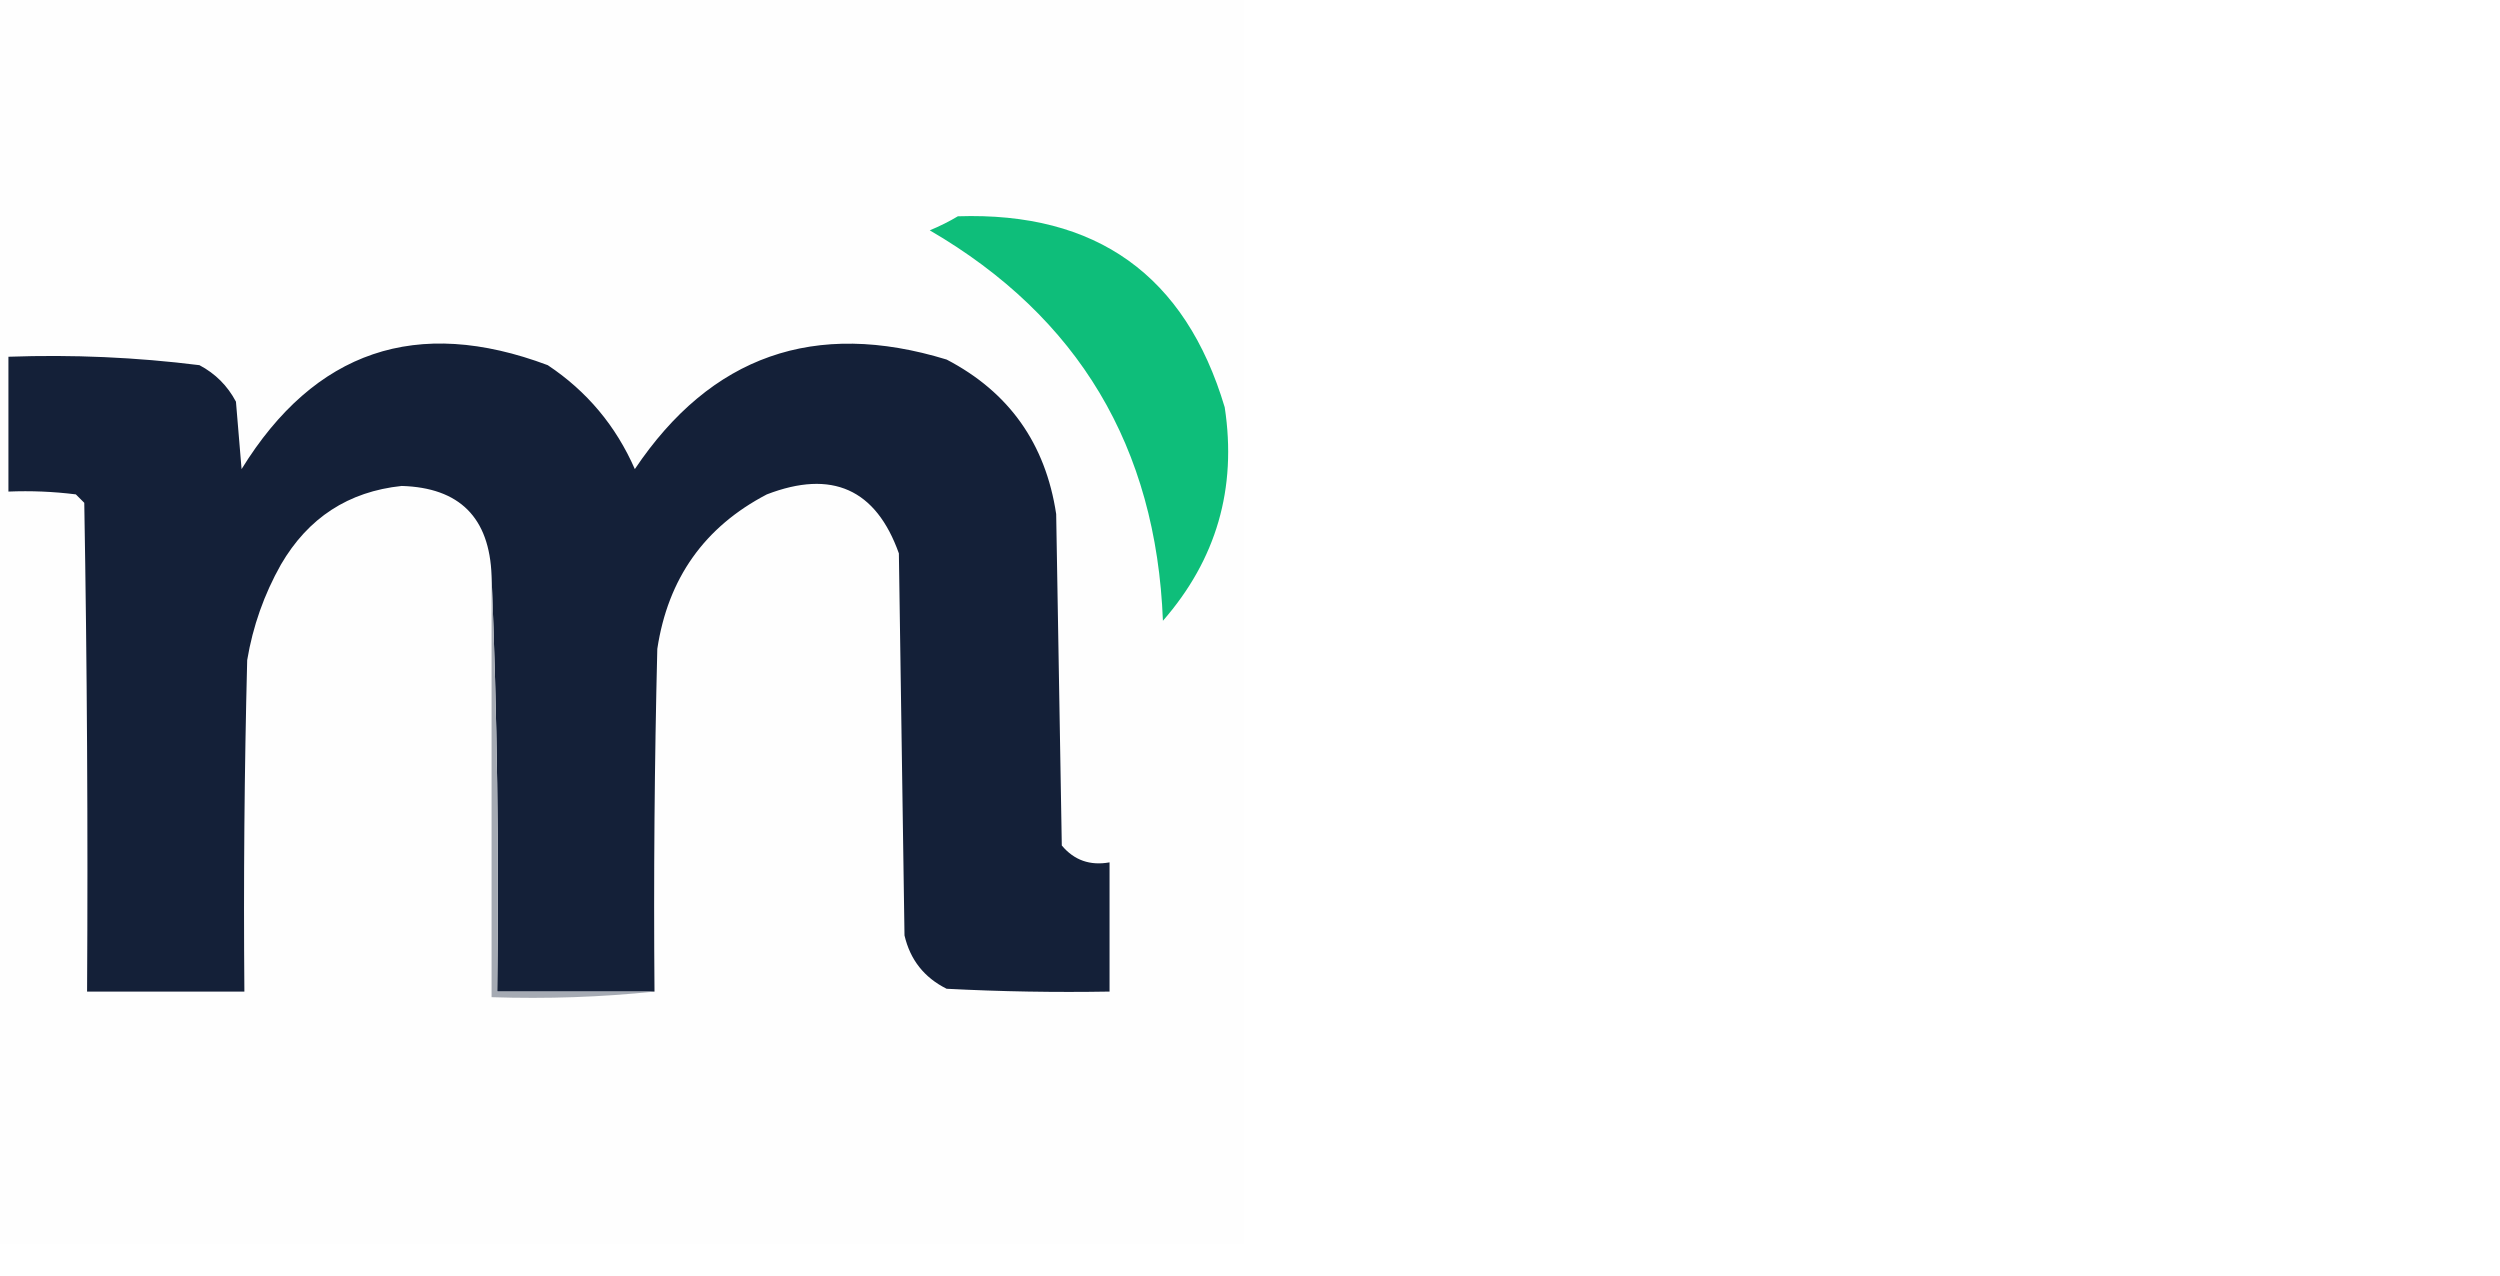
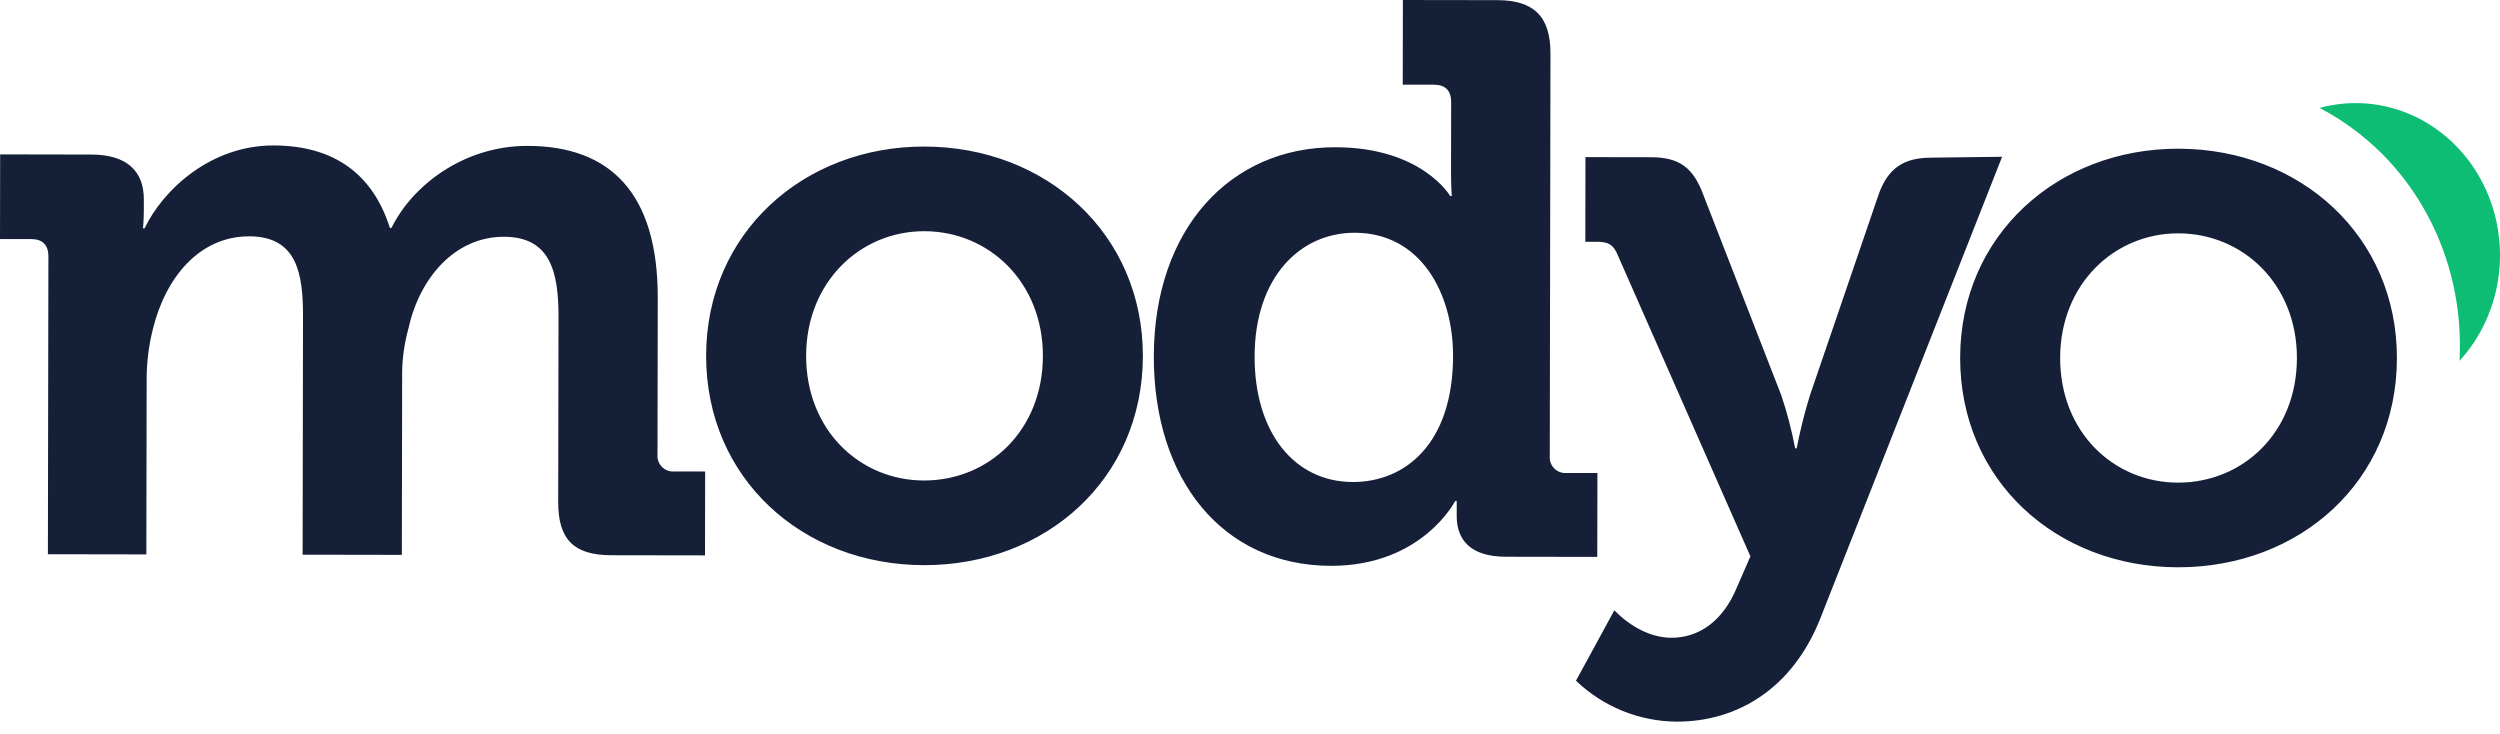
- <svg xmlns="http://www.w3.org/2000/svg" version="1.1" style="shape-rendering:geometricPrecision; text-rendering:geometricPrecision; image-rendering:optimizeQuality; fill-rule:evenodd; clip-rule:evenodd; width: 445px;height: 227px;">
-   <g>
-     <path style="opacity:1" fill="#fefefe" d="M -0.5,-0.5 C 73.5,-0.5 147.5,-0.5 221.5,-0.5C 221.5,73.5 221.5,147.5 221.5,221.5C 147.5,221.5 73.5,221.5 -0.5,221.5C -0.5,147.5 -0.5,73.5 -0.5,-0.5 Z" />
-   </g>
-   <g>
-     <path style="opacity:1" fill="#0ebe7a" d="M 170.5,38.5 C 195.162,37.681 210.996,49.015 218,72.5C 220.192,86.918 216.525,99.585 207,110.5C 205.807,79.59 191.974,56.423 165.5,41C 167.315,40.243 168.981,39.41 170.5,38.5 Z" />
-   </g>
-   <g>
-     <path style="opacity:1" fill="#142038" d="M 116.5,176.5 C 107.167,176.5 97.833,176.5 88.5,176.5C 88.831,151.661 88.498,126.994 87.5,102.5C 87.135,92.135 81.802,86.802 71.5,86.5C 62.02,87.497 54.853,92.164 50,100.5C 47.006,105.816 45.006,111.482 44,117.5C 43.5,137.164 43.333,156.831 43.5,176.5C 34.167,176.5 24.833,176.5 15.5,176.5C 15.667,147.498 15.5,118.498 15,89.5C 14.5,89 14,88.5 13.5,88C 9.514,87.501 5.514,87.335 1.5,87.5C 1.5,79.5 1.5,71.5 1.5,63.5C 12.896,63.091 24.23,63.591 35.5,65C 38.333,66.5 40.5,68.667 42,71.5C 42.333,75.5 42.667,79.5 43,83.5C 56.02,62.415 74.187,56.249 97.5,65C 104.459,69.629 109.625,75.795 113,83.5C 126.546,63.316 145.046,56.816 168.5,64C 179.607,69.792 186.107,78.958 188,91.5C 188.333,111.167 188.667,130.833 189,150.5C 191.196,153.125 194.03,154.125 197.5,153.5C 197.5,161.167 197.5,168.833 197.5,176.5C 187.828,176.666 178.161,176.5 168.5,176C 164.51,174.01 162.01,170.843 161,166.5C 160.667,143.833 160.333,121.167 160,98.5C 155.916,87.046 148.082,83.546 136.5,88C 125.398,93.788 118.898,102.955 117,115.5C 116.5,135.831 116.333,156.164 116.5,176.5 Z" />
-   </g>
-   <g>
-     <path style="opacity:1" fill="#a5aab3" d="M 87.5,102.5 C 88.498,126.994 88.831,151.661 88.5,176.5C 97.833,176.5 107.167,176.5 116.5,176.5C 107.014,177.494 97.348,177.827 87.5,177.5C 87.5,152.5 87.5,127.5 87.5,102.5 Z" />
-   </g>
+ <svg xmlns="http://www.w3.org/2000/svg" width="133" height="39" viewBox="0 0 133 39" fill="none">
+   <path d="M89.2 38.392C87.203 38.377 85.287 37.598 83.842 36.214L85.885 32.464C85.885 32.464 87.171 33.926 88.917 33.929C90.372 33.932 91.662 33.058 92.413 31.224L93.122 29.599L86.083 13.616C85.835 12.99 85.544 12.864 84.962 12.863H84.339L84.346 8.359L87.838 8.365C89.334 8.367 90.081 8.911 90.619 10.372L94.758 21.013C95.072 21.94 95.32 22.888 95.501 23.85H95.585C95.768 22.892 96.005 21.944 96.296 21.012L99.93 10.384C100.431 8.926 101.305 8.385 102.76 8.387L106.512 8.341L96.858 32.858C95.357 36.686 92.369 38.392 89.216 38.392H89.2ZM115.858 30.18C109.415 30.169 104.269 25.573 104.28 19.025C104.291 12.52 109.453 7.9 115.896 7.911C122.38 7.922 127.526 12.559 127.516 19.065C127.505 25.605 122.354 30.18 115.881 30.18L115.858 30.18ZM109.6 19.034C109.594 22.996 112.457 25.67 115.866 25.676C119.315 25.681 122.188 23.018 122.196 19.056C122.202 15.136 119.339 12.42 115.889 12.414H115.878C112.473 12.414 109.607 15.118 109.6 19.034ZM70.8 30.102C65.064 30.092 61.372 25.541 61.383 18.951C61.395 12.195 65.434 7.823 71.045 7.833C75.659 7.841 77.151 10.43 77.151 10.43H77.234C77.234 10.43 77.194 9.887 77.195 9.179L77.201 5.425C77.201 4.799 76.87 4.507 76.288 4.506L74.626 4.503L74.633 0L79.663 0.008C81.616 0.012 82.488 0.889 82.485 2.849L82.448 24.243C82.435 24.366 82.45 24.491 82.491 24.609C82.532 24.726 82.599 24.833 82.686 24.921C82.774 25.009 82.88 25.076 82.997 25.118C83.114 25.16 83.238 25.175 83.361 25.162L84.983 25.165L84.975 29.627L80.112 29.619C78.2 29.615 77.495 28.697 77.497 27.447L77.498 26.654H77.415C77.415 26.654 75.667 30.102 70.817 30.102H70.8ZM66.745 18.962C66.738 23.006 68.854 25.638 71.971 25.643C74.715 25.648 77.295 23.65 77.303 18.938C77.308 15.643 75.609 12.388 72.077 12.382H72.068C69.162 12.381 66.753 14.754 66.745 18.962ZM49.144 30.066C42.701 30.055 37.554 25.459 37.566 18.912C37.577 12.406 42.739 7.786 49.181 7.797C55.666 7.808 60.812 12.446 60.801 18.951C60.79 25.491 55.64 30.066 49.167 30.067L49.144 30.066ZM42.886 18.921C42.88 22.883 45.743 25.557 49.152 25.562C52.602 25.568 55.474 22.904 55.482 18.942C55.488 15.023 52.625 12.306 49.175 12.3H49.164C45.759 12.3 42.893 15.005 42.886 18.921ZM32.518 29.538C30.523 29.534 29.693 28.699 29.696 26.697L29.713 16.855C29.717 14.436 29.263 12.601 26.81 12.596C24.192 12.592 22.317 14.799 21.731 17.467C21.486 18.349 21.372 19.262 21.394 20.177L21.378 29.519L16.099 29.51L16.12 16.831C16.124 14.538 15.795 12.577 13.259 12.573C10.6 12.568 8.808 14.776 8.139 17.485C7.917 18.357 7.803 19.253 7.802 20.153L7.786 29.494L2.548 29.485L2.575 13.638C2.575 13.013 2.244 12.72 1.662 12.719L0 12.717L0.008 8.213L4.871 8.222C6.741 8.225 7.654 9.102 7.652 10.604L7.651 11.229C7.651 11.688 7.608 12.147 7.608 12.147H7.691C8.692 10.063 11.231 7.732 14.556 7.738C17.757 7.744 19.833 9.249 20.742 12.127H20.826C21.952 9.836 24.699 7.756 28.066 7.761C32.472 7.769 35.003 10.275 34.993 15.863L34.979 24.162C34.966 24.286 34.981 24.411 35.022 24.528C35.063 24.645 35.13 24.752 35.217 24.84C35.305 24.928 35.411 24.996 35.528 25.037C35.645 25.079 35.769 25.094 35.892 25.081L37.514 25.084L37.506 29.546L32.518 29.538Z" fill="#151F38" />
+   <path d="M126.682 8.14C128.023 9.471 129.086 11.081 129.806 12.867C130.526 14.654 130.887 16.578 130.865 18.52C130.865 18.746 130.858 18.971 130.848 19.196C132.009 17.927 132.746 16.293 132.945 14.543C133.145 12.793 132.797 11.022 131.954 9.499C131.112 7.977 129.82 6.786 128.277 6.107C126.733 5.429 125.022 5.301 123.402 5.741C124.601 6.368 125.706 7.176 126.682 8.14Z" fill="#0EBD74" />
</svg>
